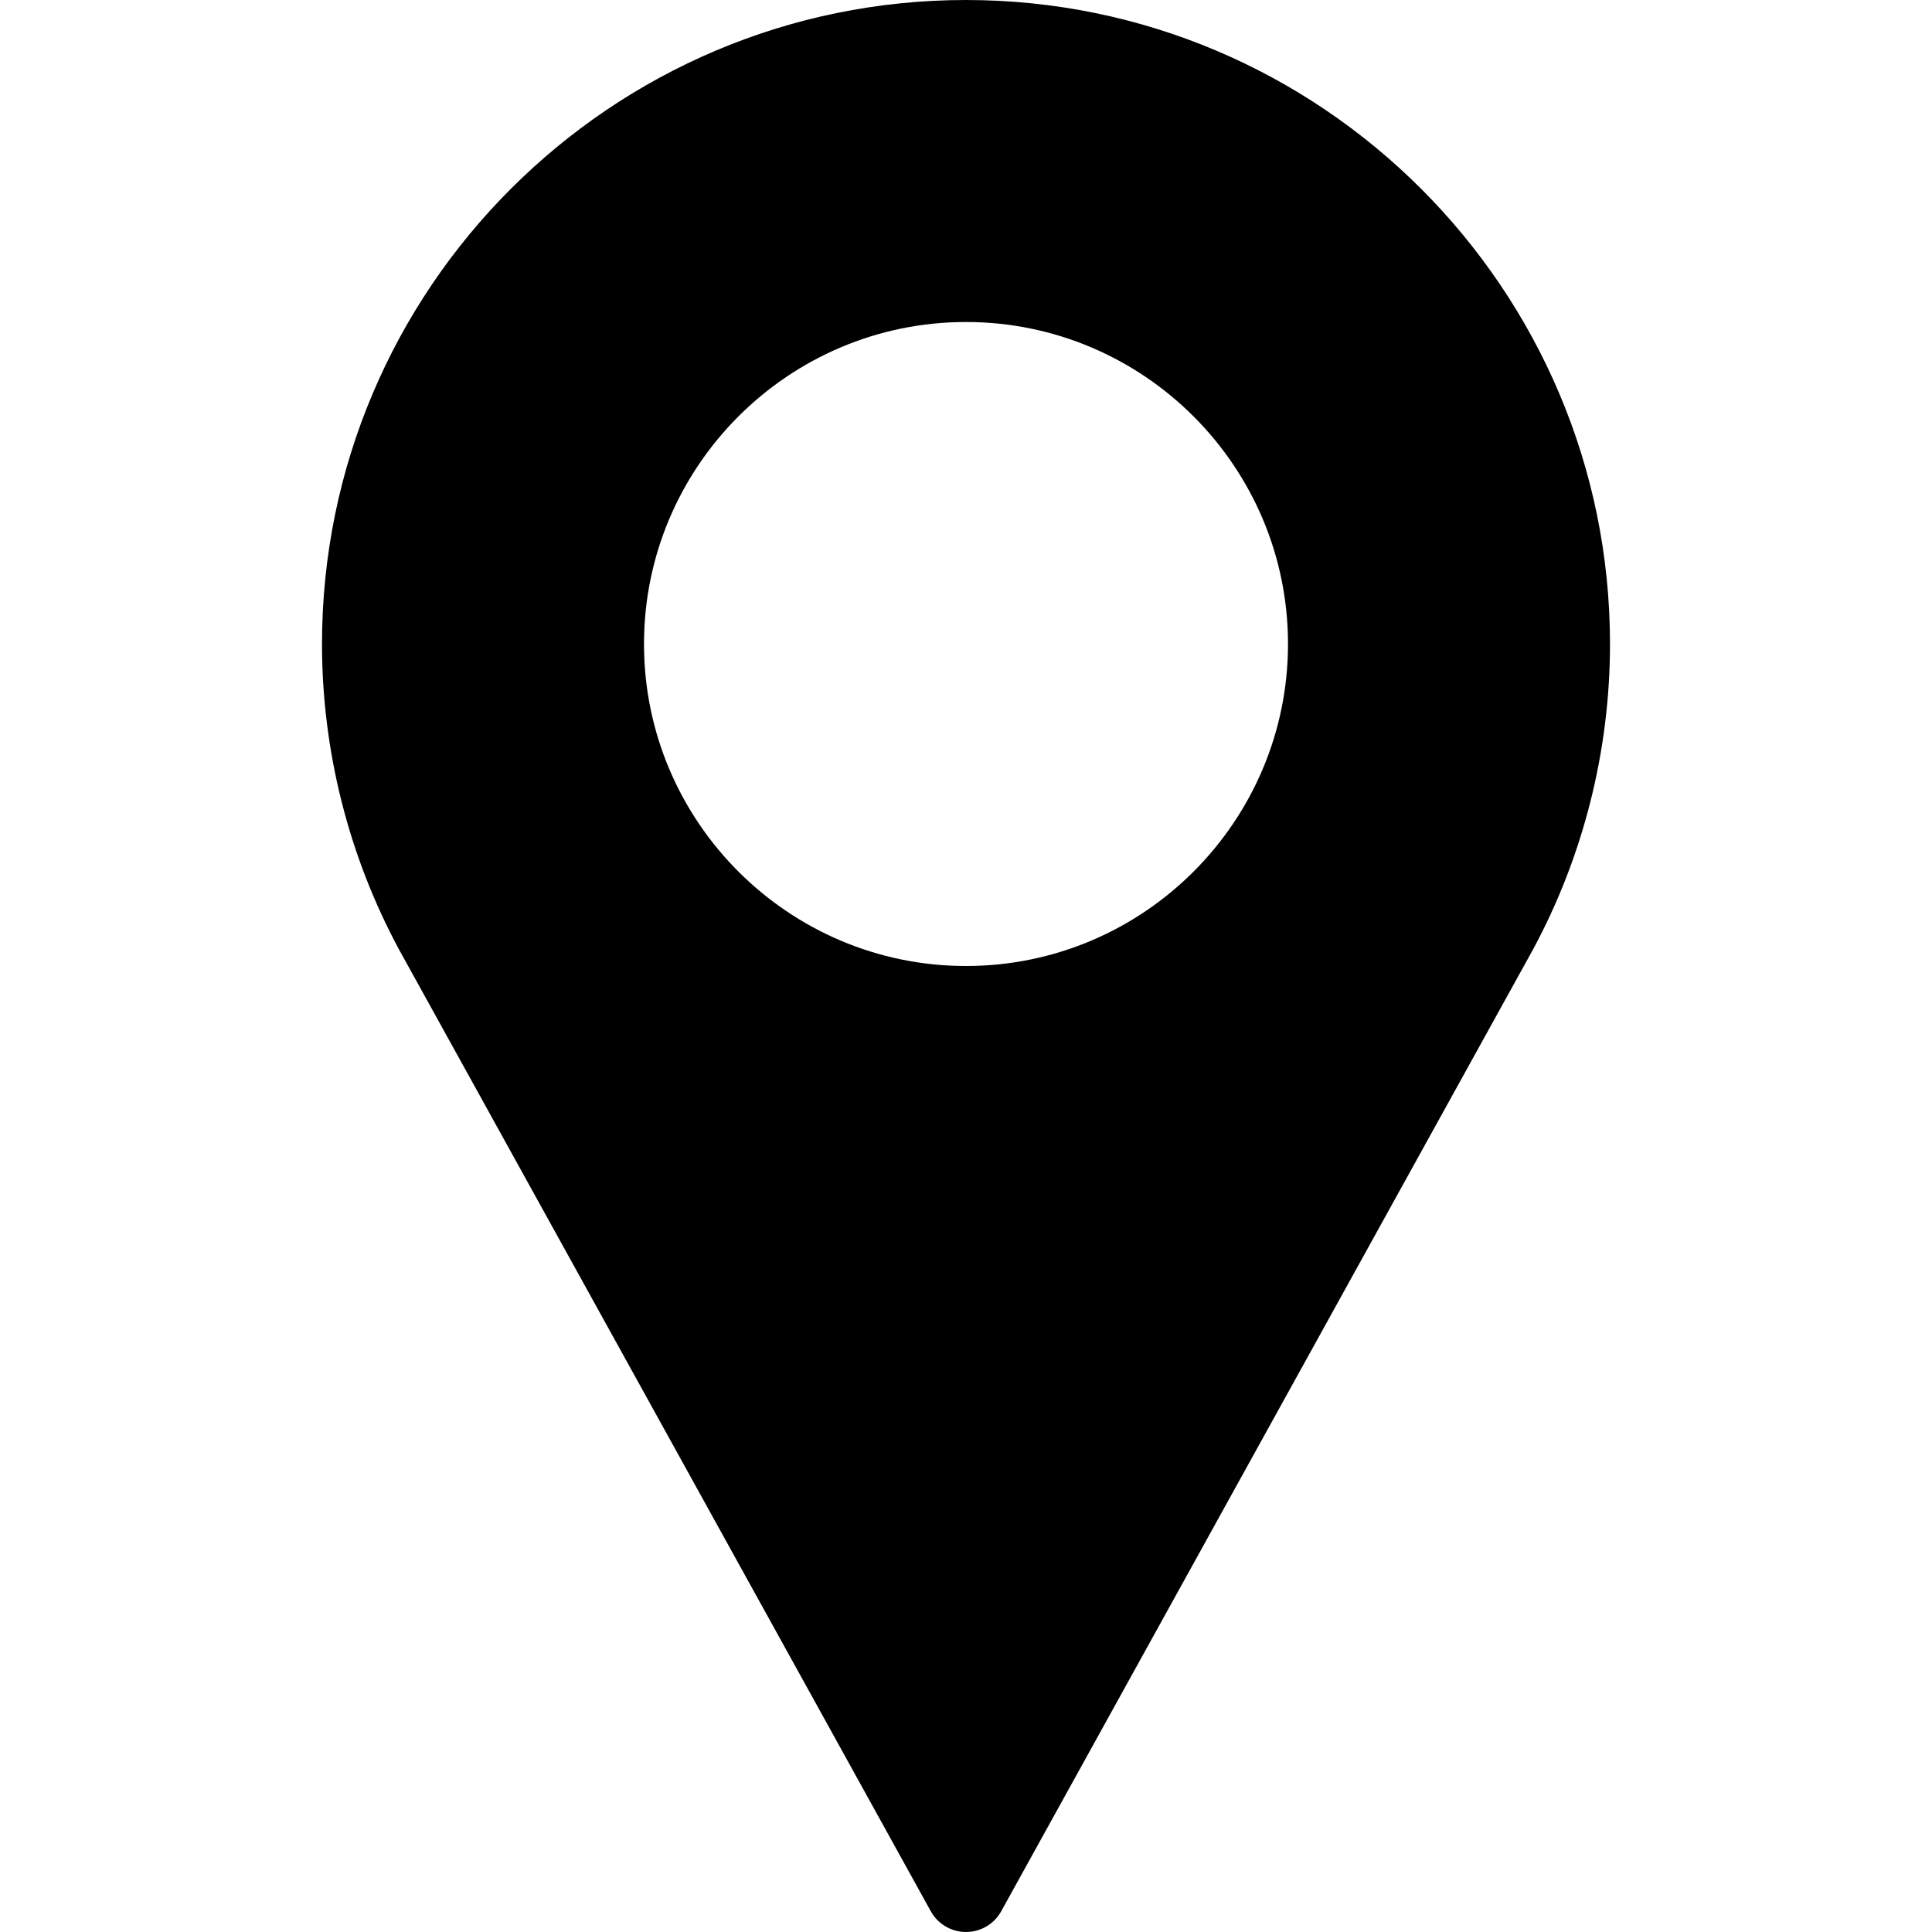
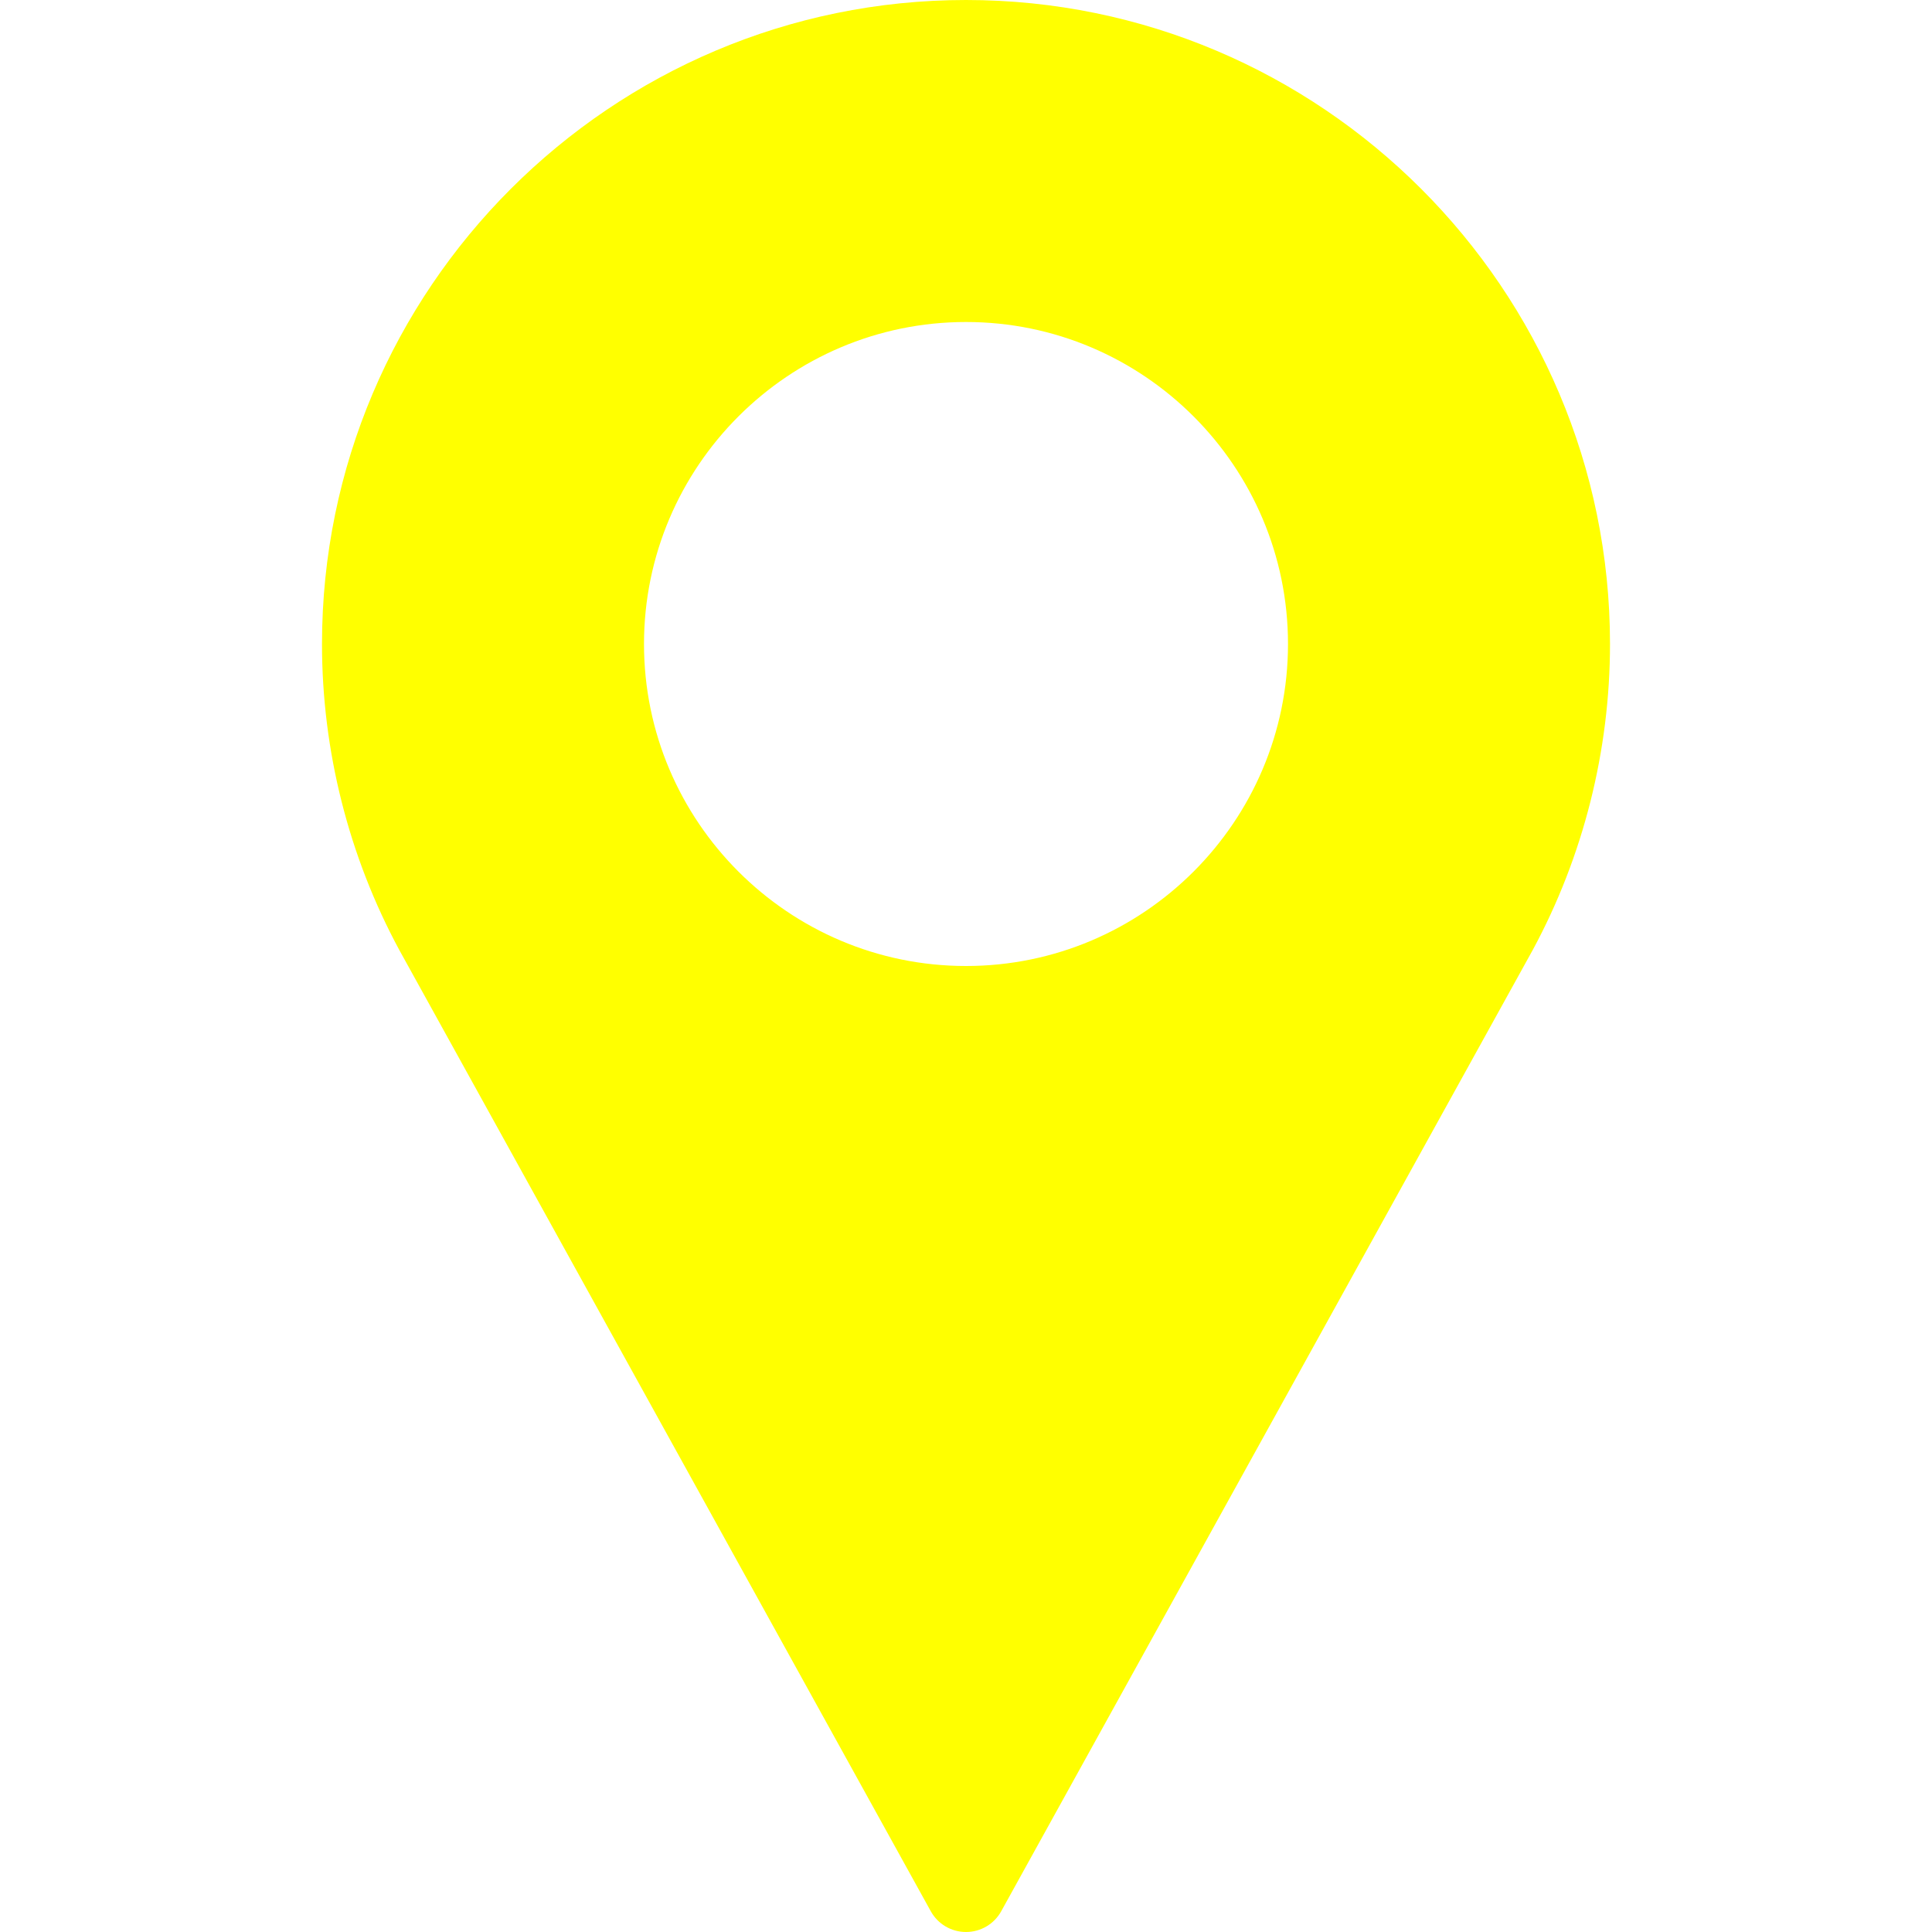
- <svg xmlns="http://www.w3.org/2000/svg" version="1.1" id="Layer_1" x="0px" y="0px" viewBox="0 0 512 512" style="enable-background:new 0 0 512 512;" xml:space="preserve">
+ <svg xmlns="http://www.w3.org/2000/svg" version="1.1" id="Layer_1" x="0px" y="0px" viewBox="0 0 512 512" fill="yellow" style="enable-background:new 0 0 512 512;" xml:space="preserve">
  <g>
    <g>
      <path d="M256,0C161.896,0,85.333,76.563,85.333,170.667c0,28.25,7.063,56.26,20.49,81.104L246.667,506.5    c1.875,3.396,5.448,5.5,9.333,5.5s7.458-2.104,9.333-5.5l140.896-254.813c13.375-24.76,20.438-52.771,20.438-81.021    C426.667,76.563,350.104,0,256,0z M256,256c-47.052,0-85.333-38.281-85.333-85.333c0-47.052,38.281-85.333,85.333-85.333    s85.333,38.281,85.333,85.333C341.333,217.719,303.052,256,256,256z" />
    </g>
  </g>
  <g>
</g>
  <g>
</g>
  <g>
</g>
  <g>
</g>
  <g>
</g>
  <g>
</g>
  <g>
</g>
  <g>
</g>
  <g>
</g>
  <g>
</g>
  <g>
</g>
  <g>
</g>
  <g>
</g>
  <g>
</g>
  <g>
</g>
</svg>
